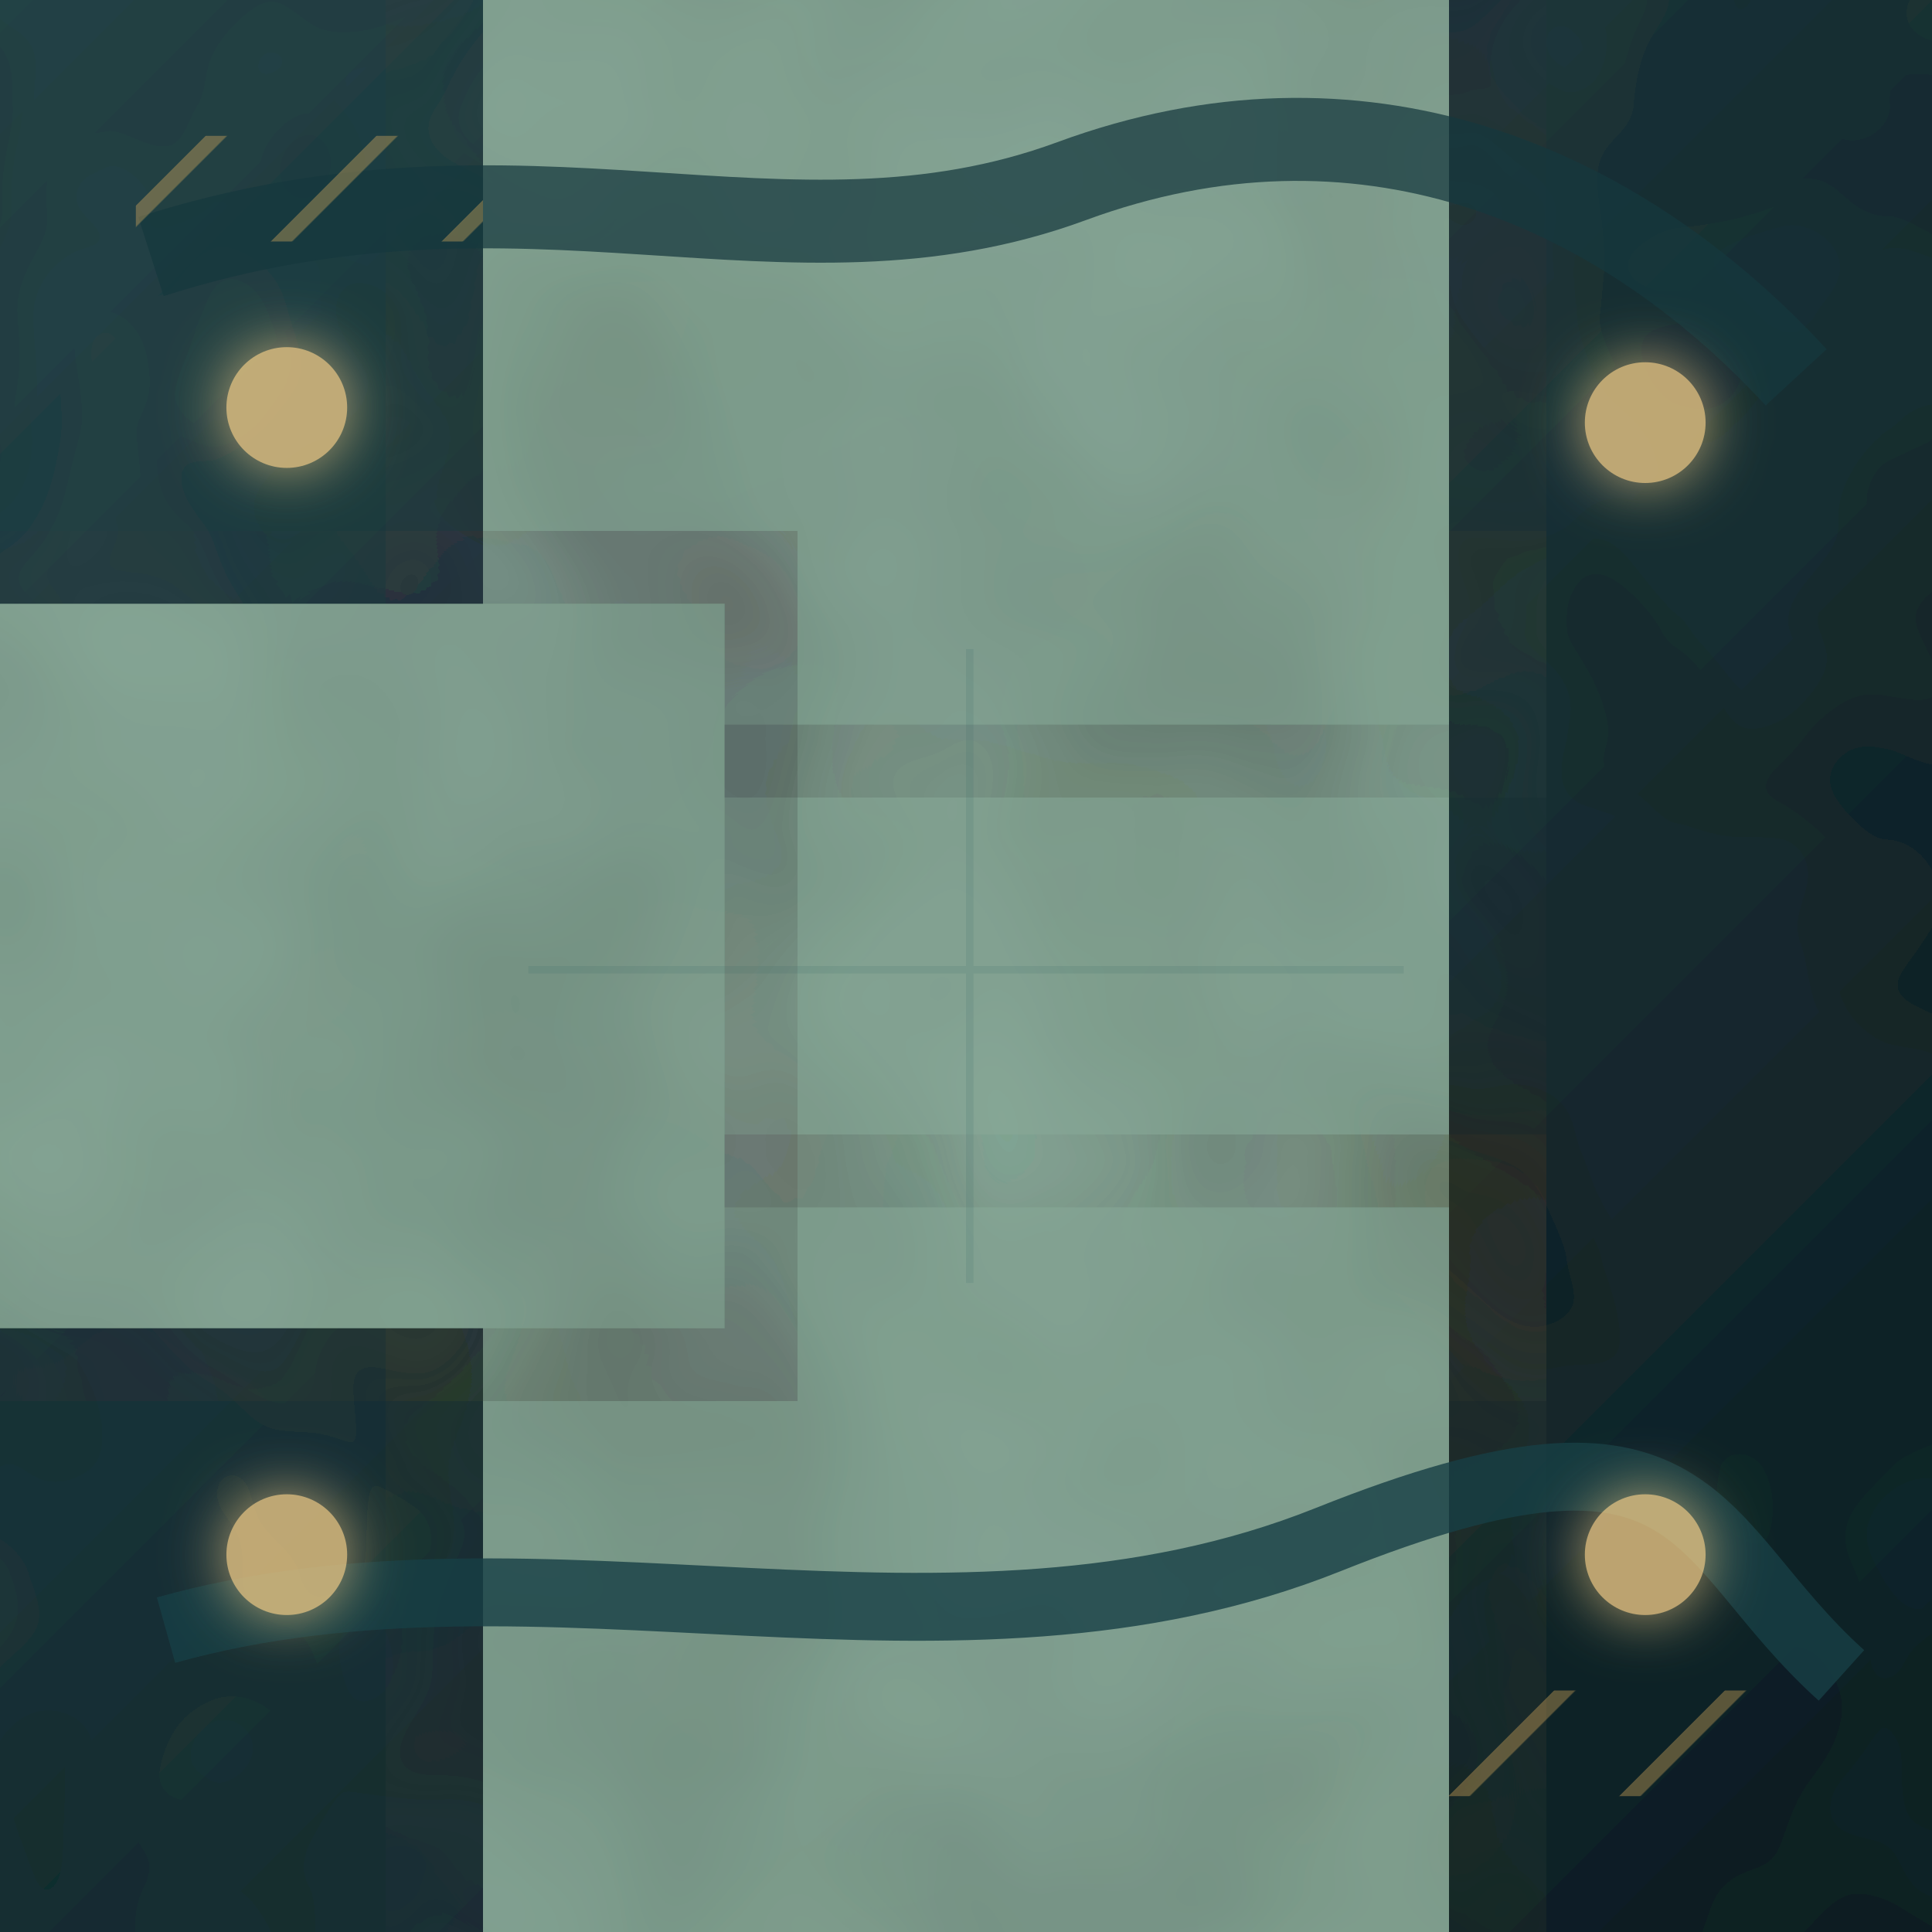
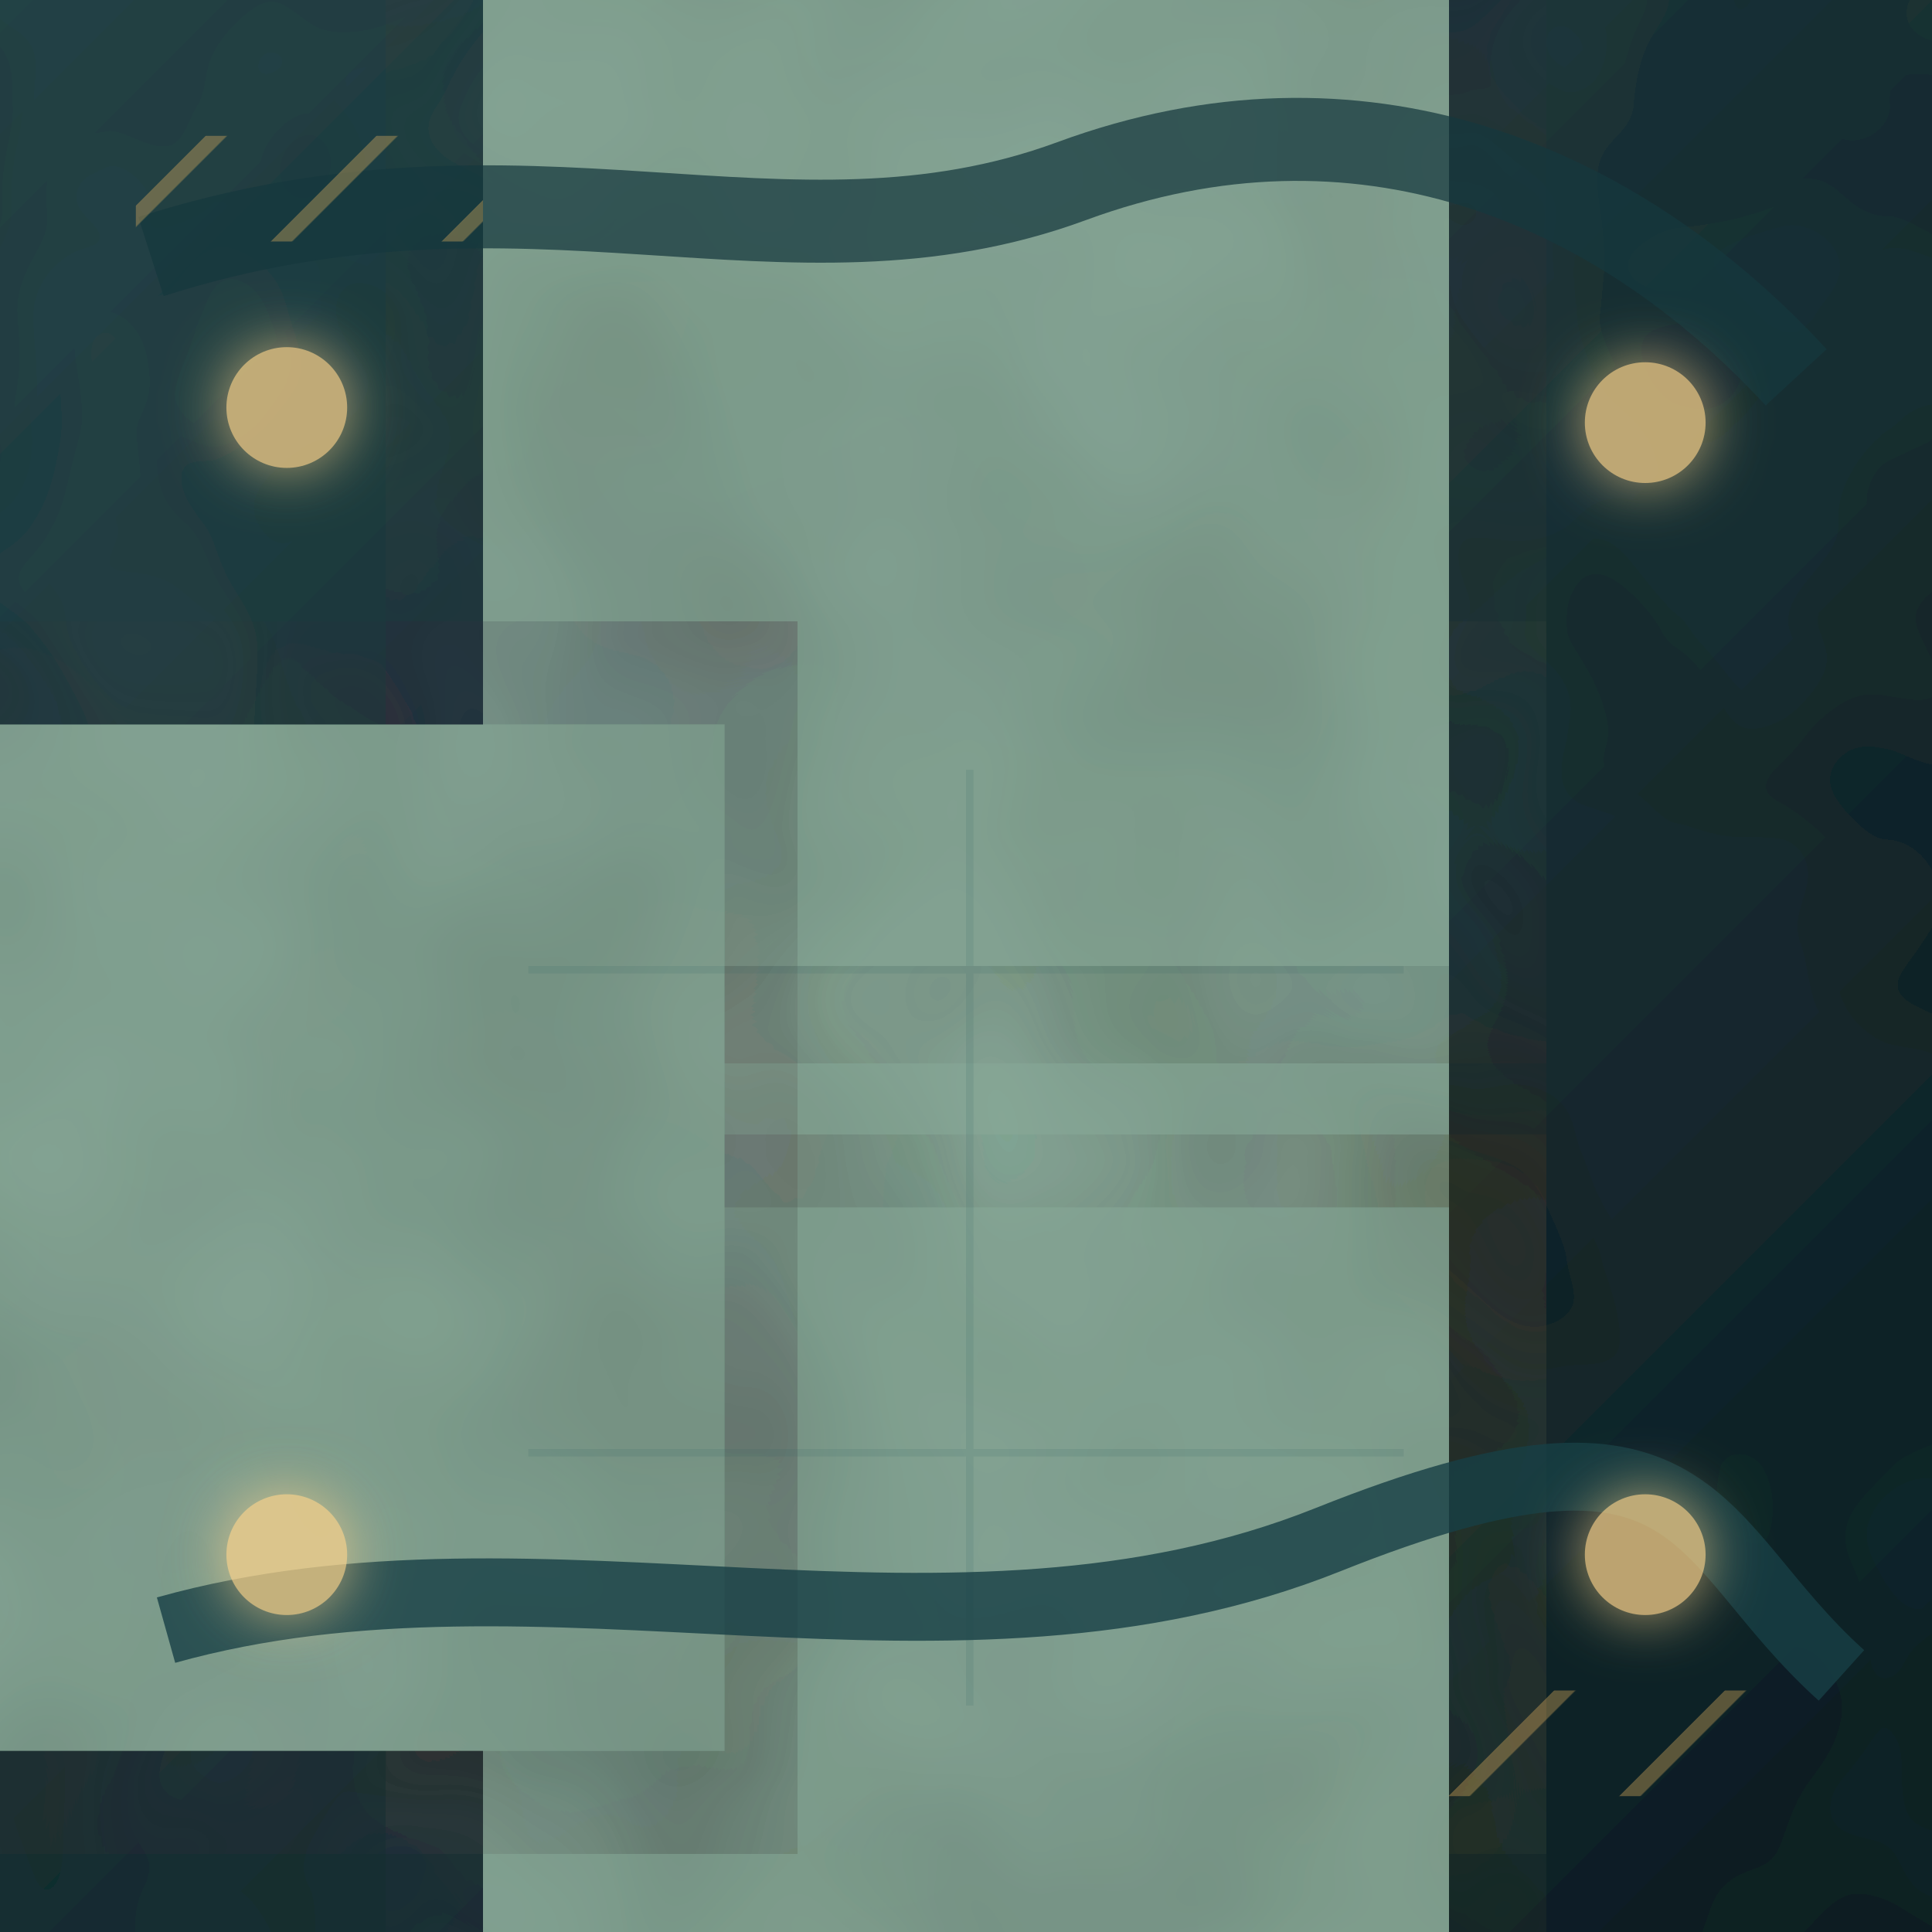
<svg xmlns="http://www.w3.org/2000/svg" width="256" height="256" viewBox="0 0 256 256">
  <defs>
    <filter id="paint" x="-10%" y="-10%" width="120%" height="120%">
      <feTurbulence type="fractalNoise" baseFrequency="0.018" numOctaves="3" seed="43" result="noise" />
      <feColorMatrix in="noise" type="matrix" values="0.08 0 0 0 0  0 0.08 0 0 0  0 0 0.08 0 0  0 0 0 0.35 0" result="grain" />
      <feBlend in="SourceGraphic" in2="grain" mode="multiply" />
    </filter>
    <filter id="glow" x="-60%" y="-60%" width="220%" height="220%">
      <feGaussianBlur stdDeviation="4" result="blur" />
      <feMerge>
        <feMergeNode in="blur" />
        <feMergeNode in="SourceGraphic" />
      </feMerge>
    </filter>
    <linearGradient id="floorGrad" x1="0" y1="0" x2="0" y2="1">
      <stop offset="0" stop-color="#a4bca9" />
      <stop offset="0.45" stop-color="#78998c" />
      <stop offset="1" stop-color="#547b73" />
    </linearGradient>
    <linearGradient id="wallGrad" x1="0" y1="0" x2="0" y2="1">
      <stop offset="0" stop-color="#245b5d" />
      <stop offset="0.5" stop-color="#173f45" />
      <stop offset="1" stop-color="#102b31" />
    </linearGradient>
    <linearGradient id="darkMetal" x1="0" y1="0" x2="1" y2="1">
      <stop offset="0" stop-color="#28484c" />
      <stop offset="1" stop-color="#0b2025" />
    </linearGradient>
    <pattern id="floorGrid" width="64" height="64" patternUnits="userSpaceOnUse">
      <path d="M64 0H0V64" fill="none" stroke="#2f605d" stroke-width="2" opacity="0.32" />
    </pattern>
    <pattern id="hatch" width="16" height="16" patternUnits="userSpaceOnUse" patternTransform="rotate(45)">
      <rect width="16" height="16" fill="transparent" />
      <path d="M0 0V16" stroke="#f1ba61" stroke-width="4" opacity="0.45" />
    </pattern>
  </defs>
  <rect x="0" y="0" width="256" height="256" fill="#071316" />
  <rect x="0" y="0" width="256" height="256" fill="url(#darkMetal)" filter="url(#paint)" />
-   <rect x="64" y="80" width="128" height="96" fill="#88a998" rx="10" filter="url(#paint)" />
-   <rect x="64" y="0" width="128" height="96" fill="#88a998" filter="url(#paint)" />
+   <rect x="64" y="96" width="128" height="136" fill="#88a998" rx="10" filter="url(#paint)" />
+   <rect x="64" y="0" width="128" height="128" fill="#88a998" filter="url(#paint)" />
  <rect x="64" y="160" width="128" height="96" fill="#88a998" filter="url(#paint)" />
-   <rect x="0" y="80" width="96" height="96" fill="#88a998" filter="url(#paint)" />
-   <rect x="70" y="86" width="116" height="84" fill="url(#floorGrid)" opacity="0.42" />
-   <path d="M64 80L192 80" fill="none" stroke="#39d5c3" stroke-width="4" opacity="0.65" filter="url(#glow)" />
-   <path d="M64 176L192 176" fill="none" stroke="#39d5c3" stroke-width="4" opacity="0.65" filter="url(#glow)" />
-   <path d="M64 80L64 176" fill="none" stroke="#39d5c3" stroke-width="4" opacity="0.65" filter="url(#glow)" />
-   <path d="M192 80L192 176" fill="none" stroke="#39d5c3" stroke-width="4" opacity="0.65" filter="url(#glow)" />
-   <path d="M64 0L64 82" fill="none" stroke="#39d5c3" stroke-width="4" opacity="0.65" filter="url(#glow)" />
-   <path d="M192 0L192 82" fill="none" stroke="#39d5c3" stroke-width="4" opacity="0.65" filter="url(#glow)" />
+   <rect x="0" y="96" width="96" height="136" fill="#88a998" filter="url(#paint)" />
+   <rect x="70" y="102" width="116" height="124" fill="url(#floorGrid)" opacity="0.42" />
+   <path d="M64 96L192 96" fill="none" stroke="#39d5c3" stroke-width="4" opacity="0.65" filter="url(#glow)" />
+   <path d="M64 232L192 232" fill="none" stroke="#39d5c3" stroke-width="4" opacity="0.65" filter="url(#glow)" />
+   <path d="M64 96L64 232" fill="none" stroke="#39d5c3" stroke-width="4" opacity="0.65" filter="url(#glow)" />
+   <path d="M192 96L192 232" fill="none" stroke="#39d5c3" stroke-width="4" opacity="0.65" filter="url(#glow)" />
+   <path d="M64 0L64 98" fill="none" stroke="#39d5c3" stroke-width="4" opacity="0.65" filter="url(#glow)" />
+   <path d="M192 0L192 98" fill="none" stroke="#39d5c3" stroke-width="4" opacity="0.65" filter="url(#glow)" />
  <path d="M64 174L64 256" fill="none" stroke="#39d5c3" stroke-width="4" opacity="0.65" filter="url(#glow)" />
  <path d="M192 174L192 256" fill="none" stroke="#39d5c3" stroke-width="4" opacity="0.65" filter="url(#glow)" />
-   <path d="M0 80L82 80" fill="none" stroke="#39d5c3" stroke-width="4" opacity="0.65" filter="url(#glow)" />
-   <path d="M0 176L82 176" fill="none" stroke="#39d5c3" stroke-width="4" opacity="0.65" filter="url(#glow)" />
+   <path d="M0 96L82 96" fill="none" stroke="#39d5c3" stroke-width="4" opacity="0.65" filter="url(#glow)" />
+   <path d="M0 232L82 232" fill="none" stroke="#39d5c3" stroke-width="4" opacity="0.65" filter="url(#glow)" />
  <path d="M20 34C70 18 104 38 142 24S214 24 238 50" fill="none" stroke="#15373d" stroke-width="11" opacity="0.72" />
  <path d="M22 216C72 202 126 224 176 204S224 204 244 222" fill="none" stroke="#173f45" stroke-width="9" opacity="0.8" />
  <circle cx="38" cy="54" r="8" fill="#ffd58c" opacity="0.72" filter="url(#glow)" />
  <circle cx="218" cy="56" r="8" fill="#ffd58c" opacity="0.72" filter="url(#glow)" />
  <circle cx="38" cy="206" r="8" fill="#ffd58c" opacity="0.72" filter="url(#glow)" />
  <circle cx="218" cy="206" r="8" fill="#ffd58c" opacity="0.72" filter="url(#glow)" />
  <rect x="18" y="18" width="46" height="14" fill="url(#hatch)" opacity="0.75" />
  <rect x="190" y="224" width="46" height="14" fill="url(#hatch)" opacity="0.75" />
</svg>
